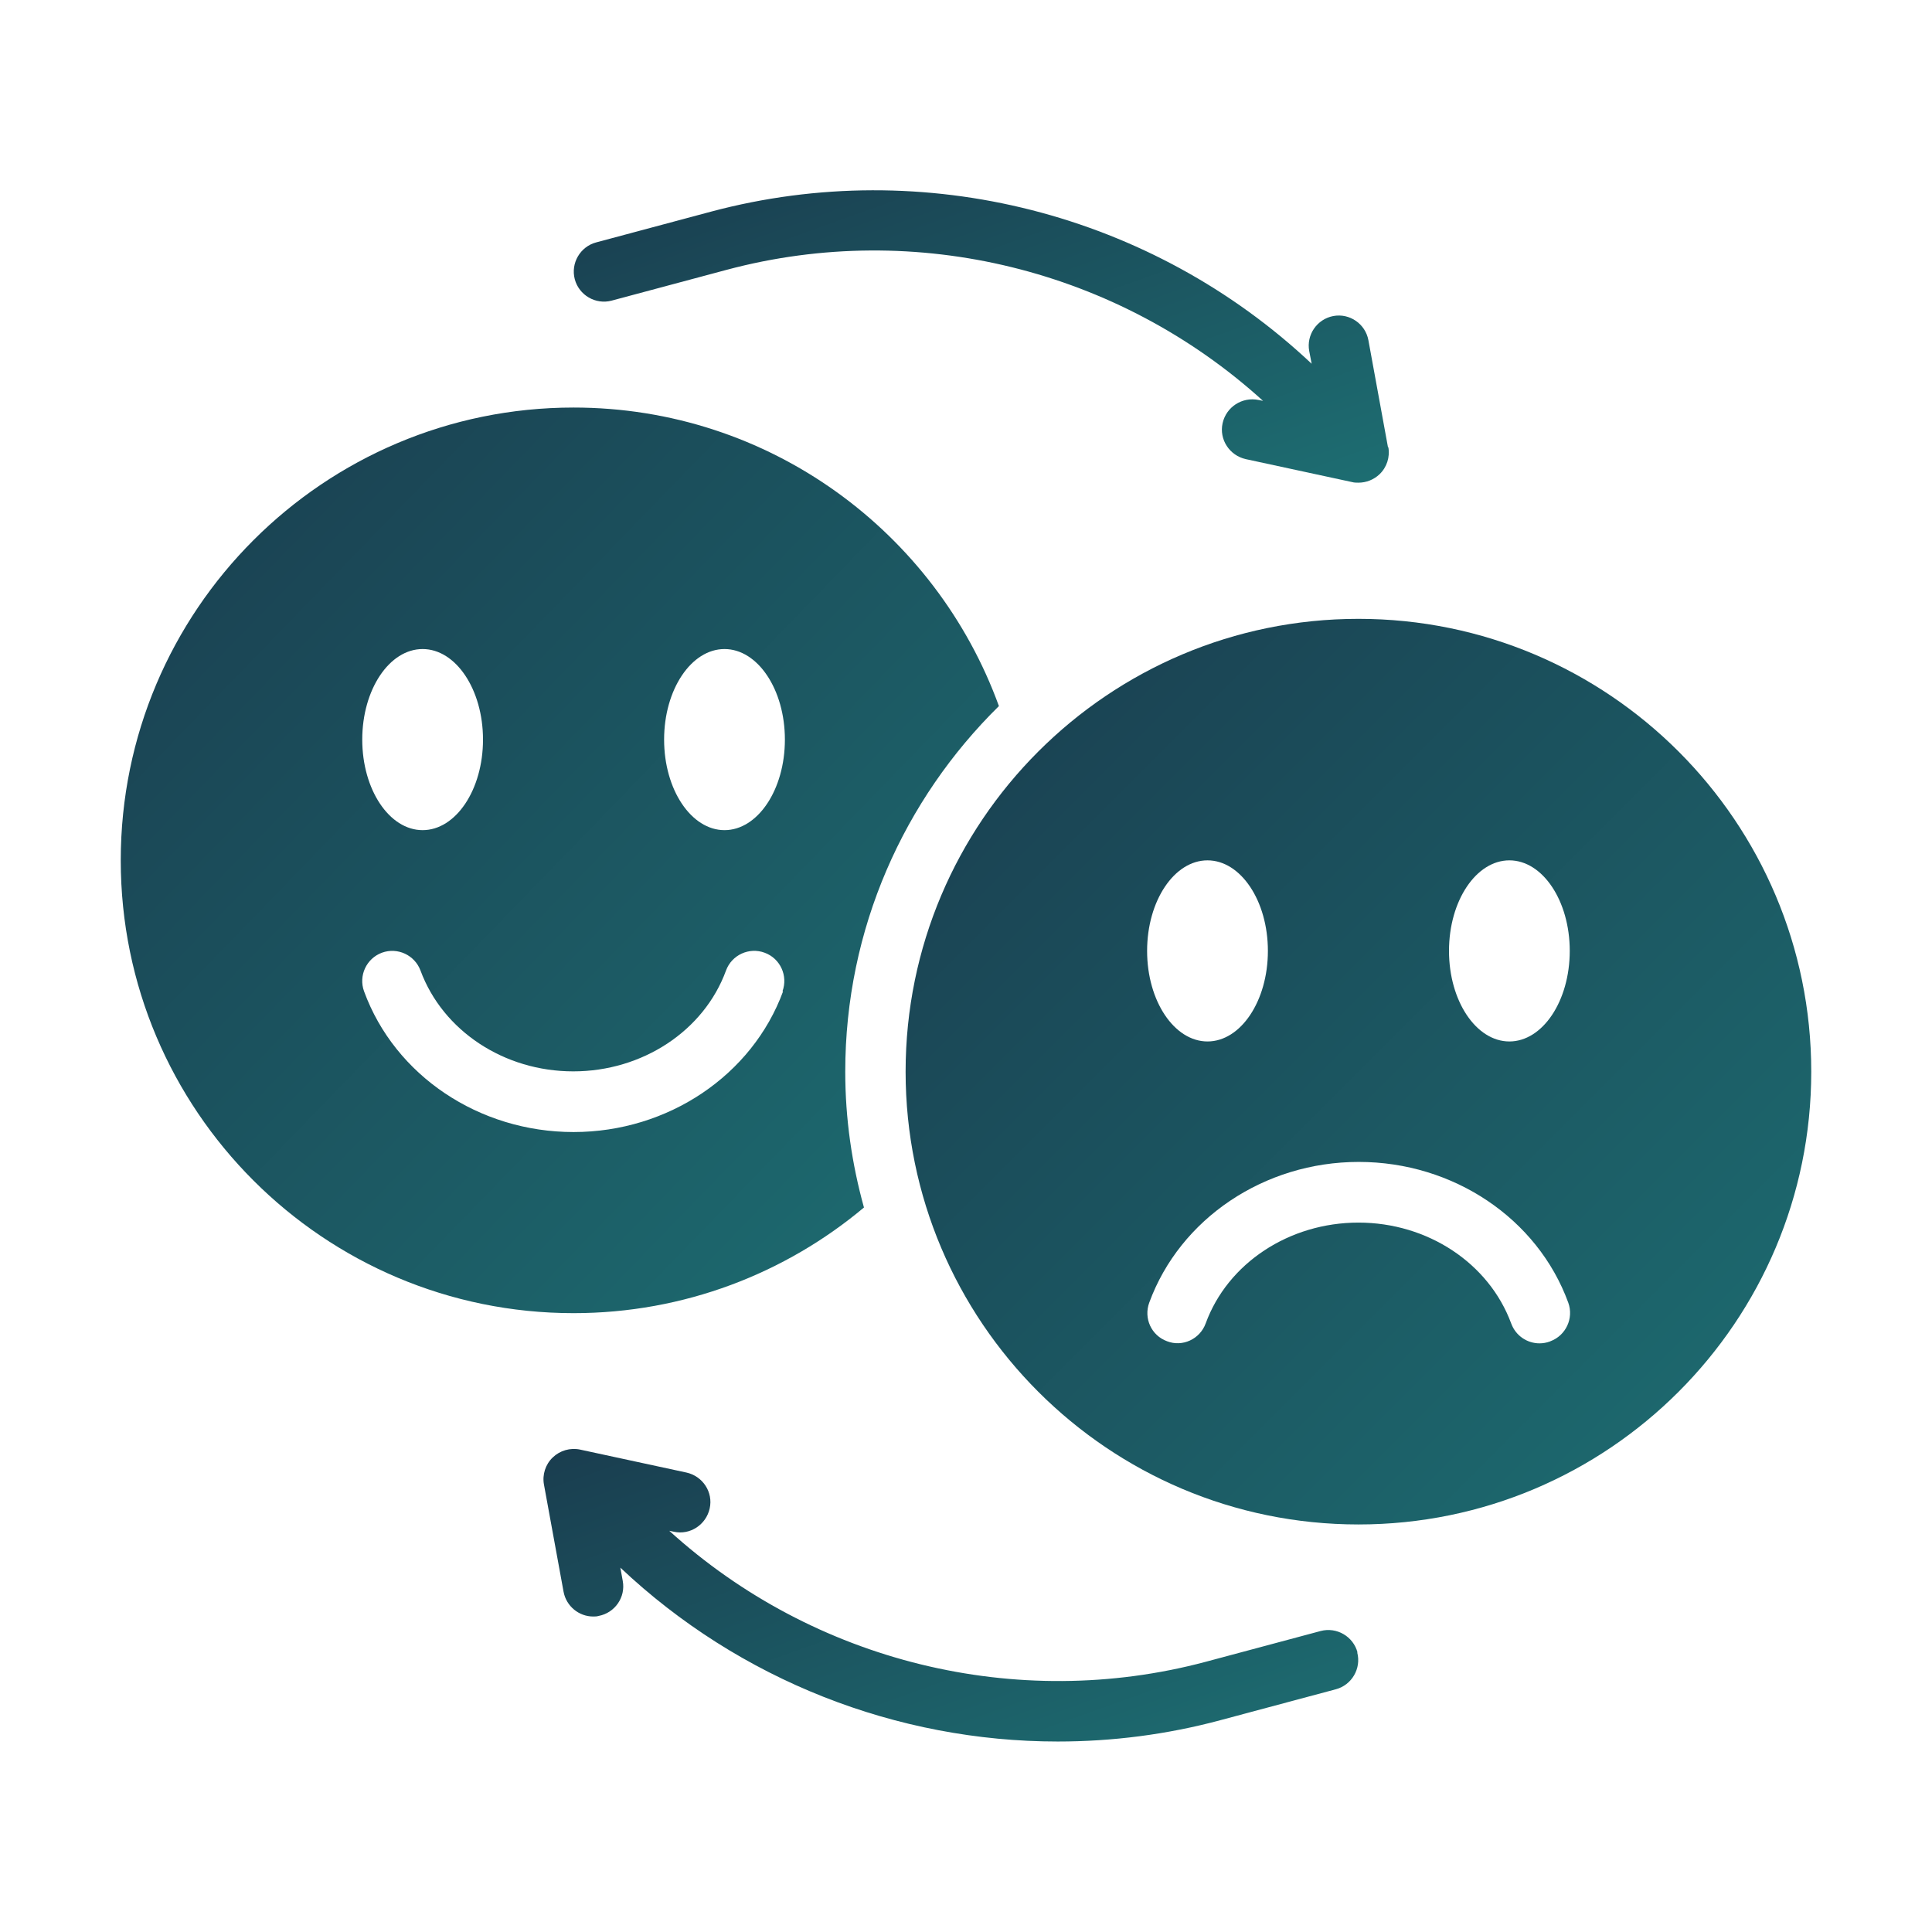
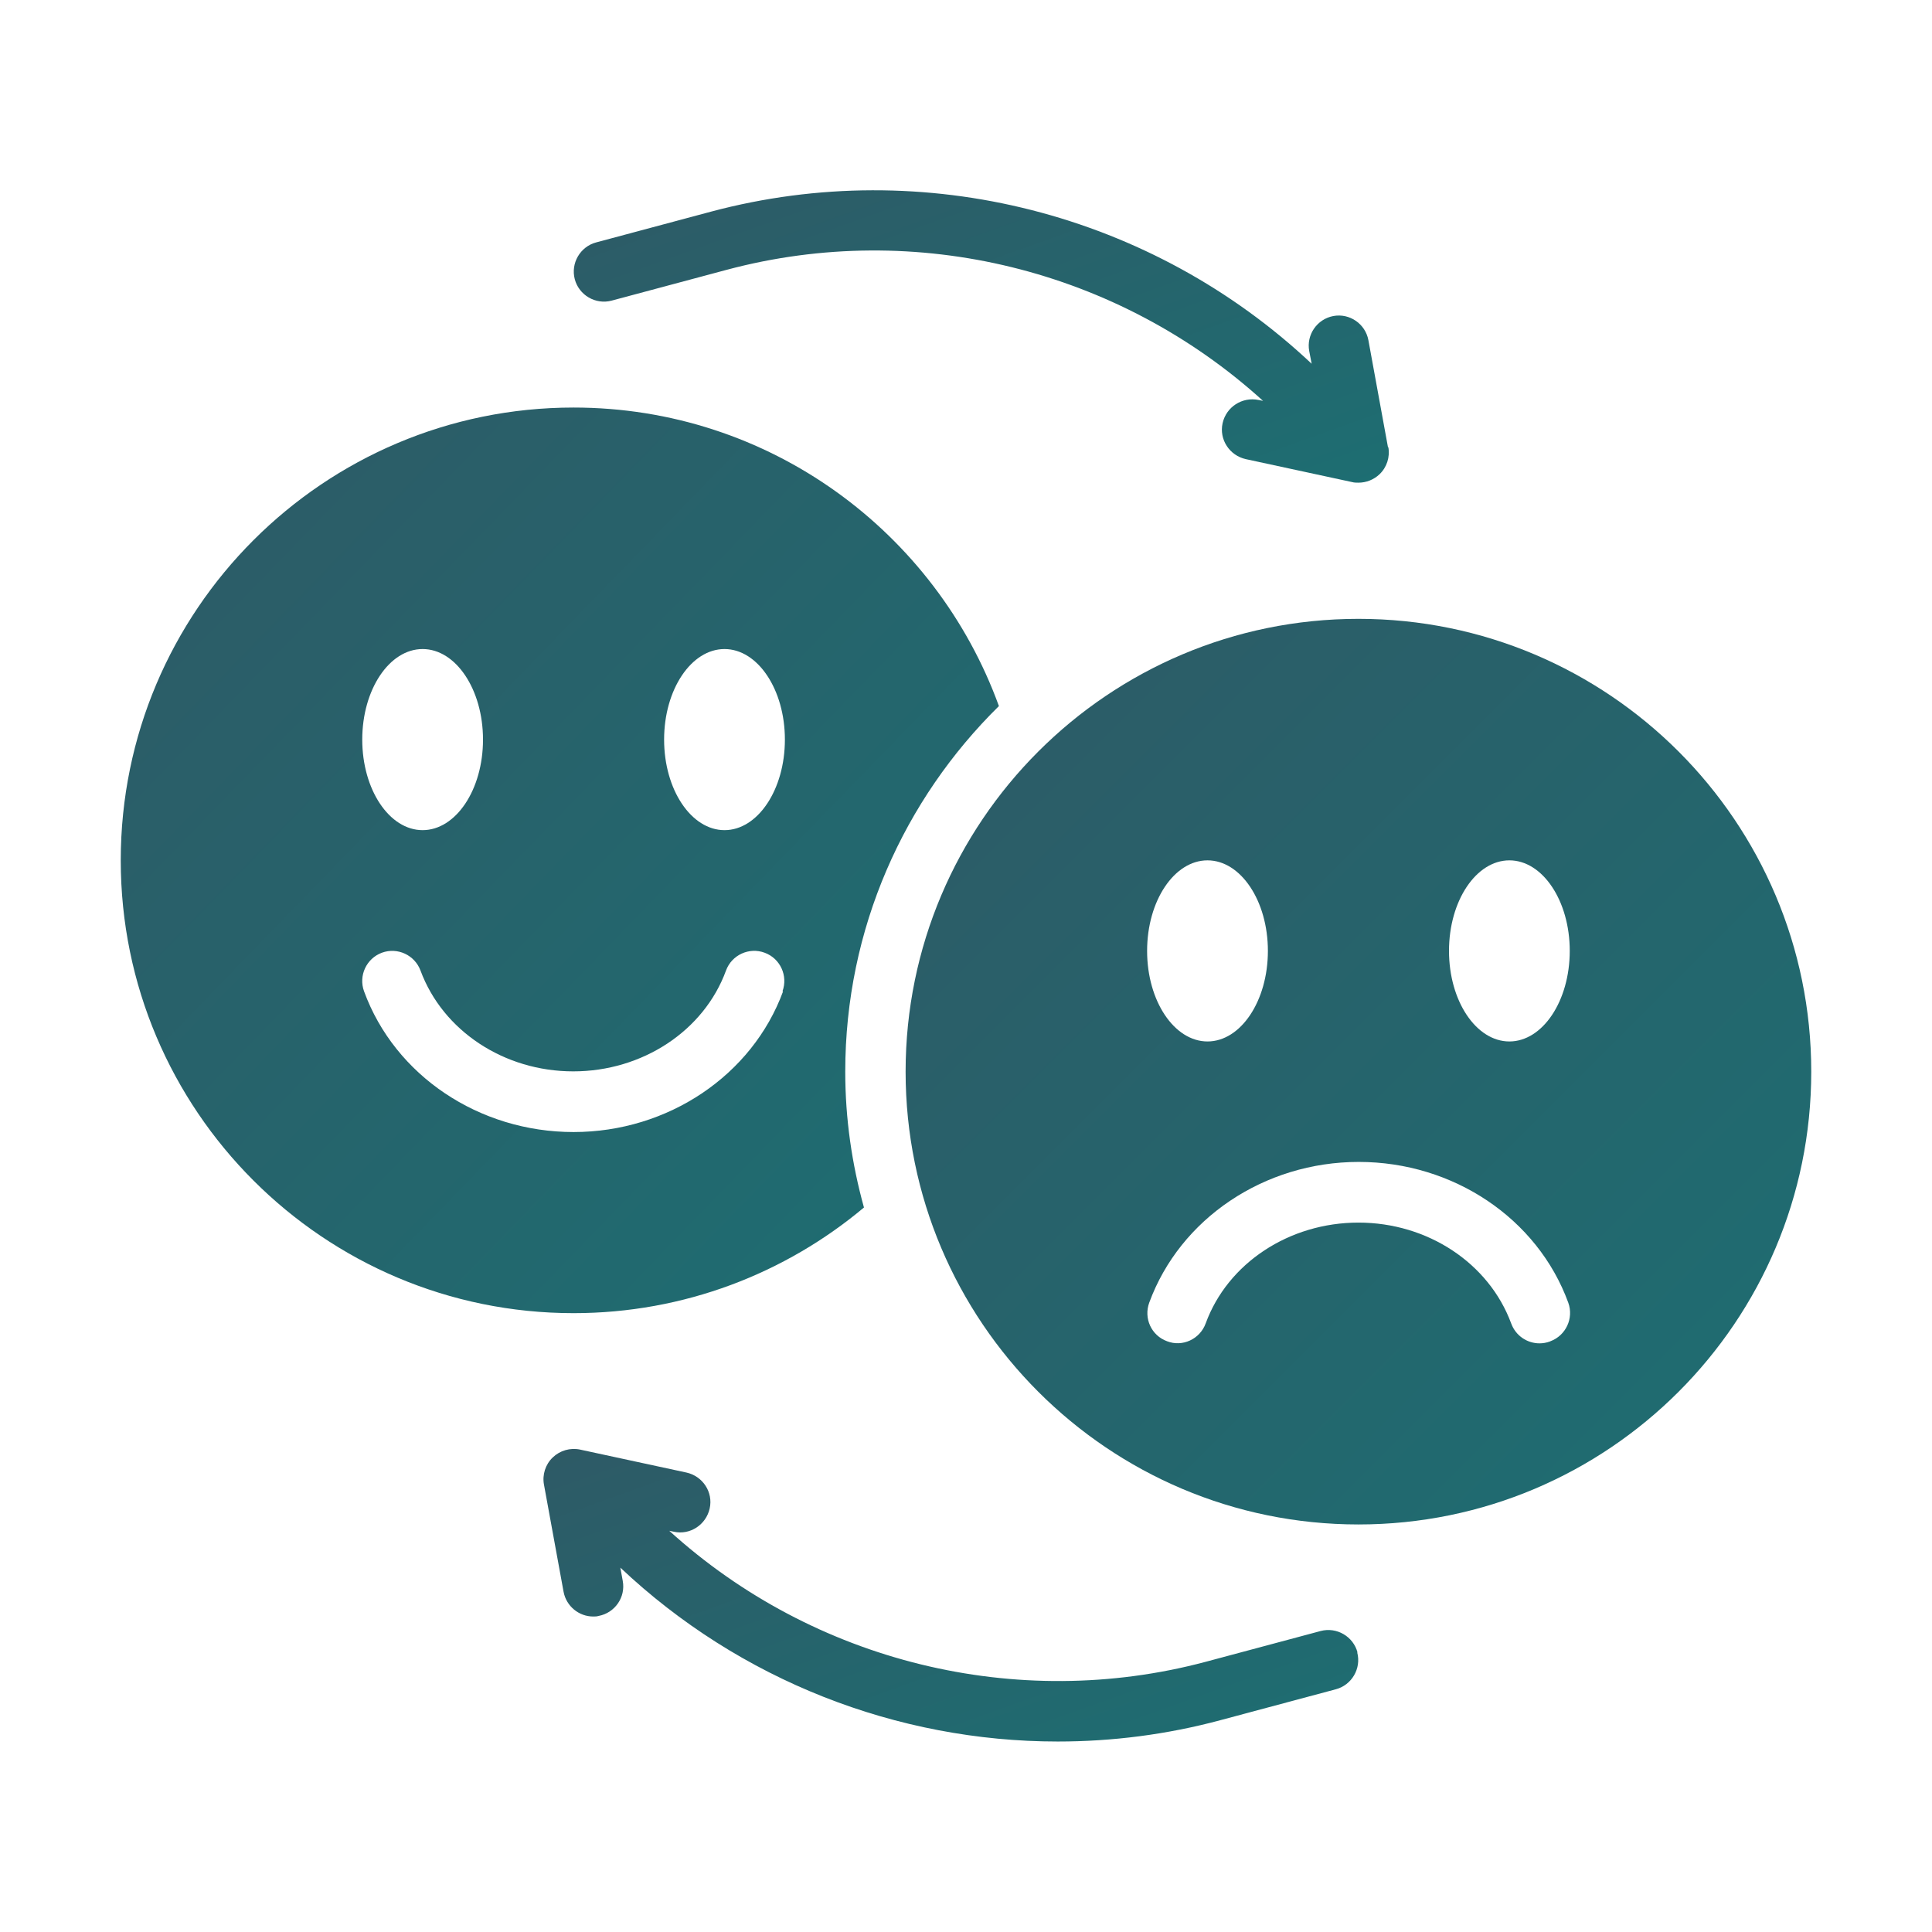
<svg xmlns="http://www.w3.org/2000/svg" width="54" height="54" viewBox="0 0 54 54" fill="none">
  <path d="M23.625 29.953C23.625 25.954 25.27 22.343 27.92 19.735C26.156 14.875 21.507 11.391 16.031 11.391C9.045 11.391 3.375 17.061 3.375 24.047C3.375 31.033 9.045 36.703 16.031 36.703C19.119 36.703 21.954 35.589 24.148 33.75C23.811 32.535 23.625 31.269 23.625 29.953ZM11.812 18.141C12.741 18.141 13.5 19.271 13.5 20.672C13.5 22.073 12.741 23.203 11.812 23.203C10.884 23.203 10.125 22.073 10.125 20.672C10.125 19.271 10.884 18.141 11.812 18.141ZM21.887 27.709C21.026 30.054 18.672 31.641 16.031 31.641C13.39 31.641 11.036 30.063 10.176 27.709C10.015 27.27 10.243 26.789 10.673 26.629C11.112 26.468 11.593 26.696 11.753 27.127C12.378 28.814 14.091 29.945 16.023 29.945C17.955 29.945 19.676 28.814 20.292 27.127C20.453 26.688 20.942 26.468 21.372 26.629C21.811 26.789 22.03 27.278 21.87 27.709H21.887ZM20.25 23.203C19.322 23.203 18.562 22.073 18.562 20.672C18.562 19.271 19.322 18.141 20.25 18.141C21.178 18.141 21.938 19.271 21.938 20.672C21.938 22.073 21.178 23.203 20.25 23.203Z" fill="url(#paint0_linear_4202_2554)" />
  <path d="M37.969 17.297C30.983 17.297 25.312 22.967 25.312 29.953C25.312 36.939 30.983 42.609 37.969 42.609C44.955 42.609 50.625 36.939 50.625 29.953C50.625 22.967 44.955 17.297 37.969 17.297ZM33.75 24.047C34.678 24.047 35.438 25.177 35.438 26.578C35.438 27.979 34.678 29.109 33.75 29.109C32.822 29.109 32.062 27.979 32.062 26.578C32.062 25.177 32.822 24.047 33.75 24.047ZM43.318 37.496C43.225 37.53 43.124 37.547 43.031 37.547C42.685 37.547 42.365 37.336 42.238 36.99C41.614 35.303 39.901 34.172 37.969 34.172C36.037 34.172 34.315 35.303 33.699 36.99C33.539 37.429 33.05 37.657 32.619 37.488C32.181 37.328 31.961 36.847 32.122 36.408C32.982 34.062 35.336 32.476 37.977 32.476C40.618 32.476 42.972 34.054 43.833 36.408C43.993 36.847 43.765 37.328 43.335 37.488L43.318 37.496ZM42.188 29.109C41.259 29.109 40.5 27.979 40.5 26.578C40.5 25.177 41.259 24.047 42.188 24.047C43.116 24.047 43.875 25.177 43.875 26.578C43.875 27.979 43.116 29.109 42.188 29.109Z" fill="url(#paint1_linear_4202_2554)" />
  <path d="M38.795 12.504L38.247 9.508C38.163 9.053 37.724 8.749 37.268 8.833C36.813 8.918 36.509 9.357 36.593 9.812L36.661 10.167C32.197 5.965 25.827 4.328 19.879 5.914L16.664 6.775C16.217 6.893 15.947 7.357 16.065 7.804C16.183 8.251 16.647 8.521 17.094 8.403L20.309 7.542C25.608 6.125 31.269 7.542 35.302 11.204L35.176 11.179C34.72 11.086 34.273 11.373 34.172 11.829C34.071 12.284 34.366 12.732 34.821 12.833L37.791 13.474C37.85 13.491 37.91 13.491 37.969 13.491C38.188 13.491 38.399 13.407 38.559 13.255C38.762 13.061 38.855 12.774 38.804 12.495L38.795 12.504Z" fill="url(#paint2_linear_4202_2554)" />
  <path d="M37.943 46.187C37.825 45.739 37.361 45.469 36.914 45.587L33.699 46.448C28.409 47.857 22.739 46.448 18.706 42.786L18.832 42.812C19.288 42.913 19.735 42.617 19.836 42.162C19.938 41.706 19.642 41.259 19.186 41.158L16.216 40.517C15.938 40.458 15.651 40.542 15.449 40.736C15.246 40.93 15.153 41.217 15.204 41.495L15.752 44.491C15.828 44.896 16.183 45.182 16.579 45.182C16.63 45.182 16.681 45.182 16.731 45.166C17.187 45.081 17.491 44.642 17.406 44.187L17.339 43.816C20.672 46.963 25.067 48.676 29.565 48.676C31.083 48.676 32.619 48.482 34.121 48.077L37.336 47.216C37.783 47.098 38.053 46.634 37.935 46.187H37.943Z" fill="url(#paint3_linear_4202_2554)" />
  <defs>
    <linearGradient id="paint0_linear_4202_2554" x1="3.375" y1="11.391" x2="28.675" y2="35.924" gradientUnits="userSpaceOnUse">
-       <stop stop-color="#1A3D4F" />
+       <stop stop-color="#2E5A66" />
      <stop offset="1" stop-color="#1D6E72" />
    </linearGradient>
    <linearGradient id="paint1_linear_4202_2554" x1="25.312" y1="17.297" x2="50.625" y2="42.609" gradientUnits="userSpaceOnUse">
-       <stop stop-color="#1A3D4F" />
+       <stop stop-color="#2E5A66" />
      <stop offset="1" stop-color="#1D6E72" />
    </linearGradient>
    <linearGradient id="paint2_linear_4202_2554" x1="16.037" y1="5.318" x2="21.232" y2="19.8" gradientUnits="userSpaceOnUse">
-       <stop stop-color="#1A3D4F" />
+       <stop stop-color="#2E5A66" />
      <stop offset="1" stop-color="#1D6E72" />
    </linearGradient>
    <linearGradient id="paint3_linear_4202_2554" x1="15.19" y1="40.498" x2="20.393" y2="54.985" gradientUnits="userSpaceOnUse">
-       <stop stop-color="#1A3D4F" />
+       <stop stop-color="#2E5A66" />
      <stop offset="1" stop-color="#1D6E72" />
    </linearGradient>
  </defs>
</svg>
